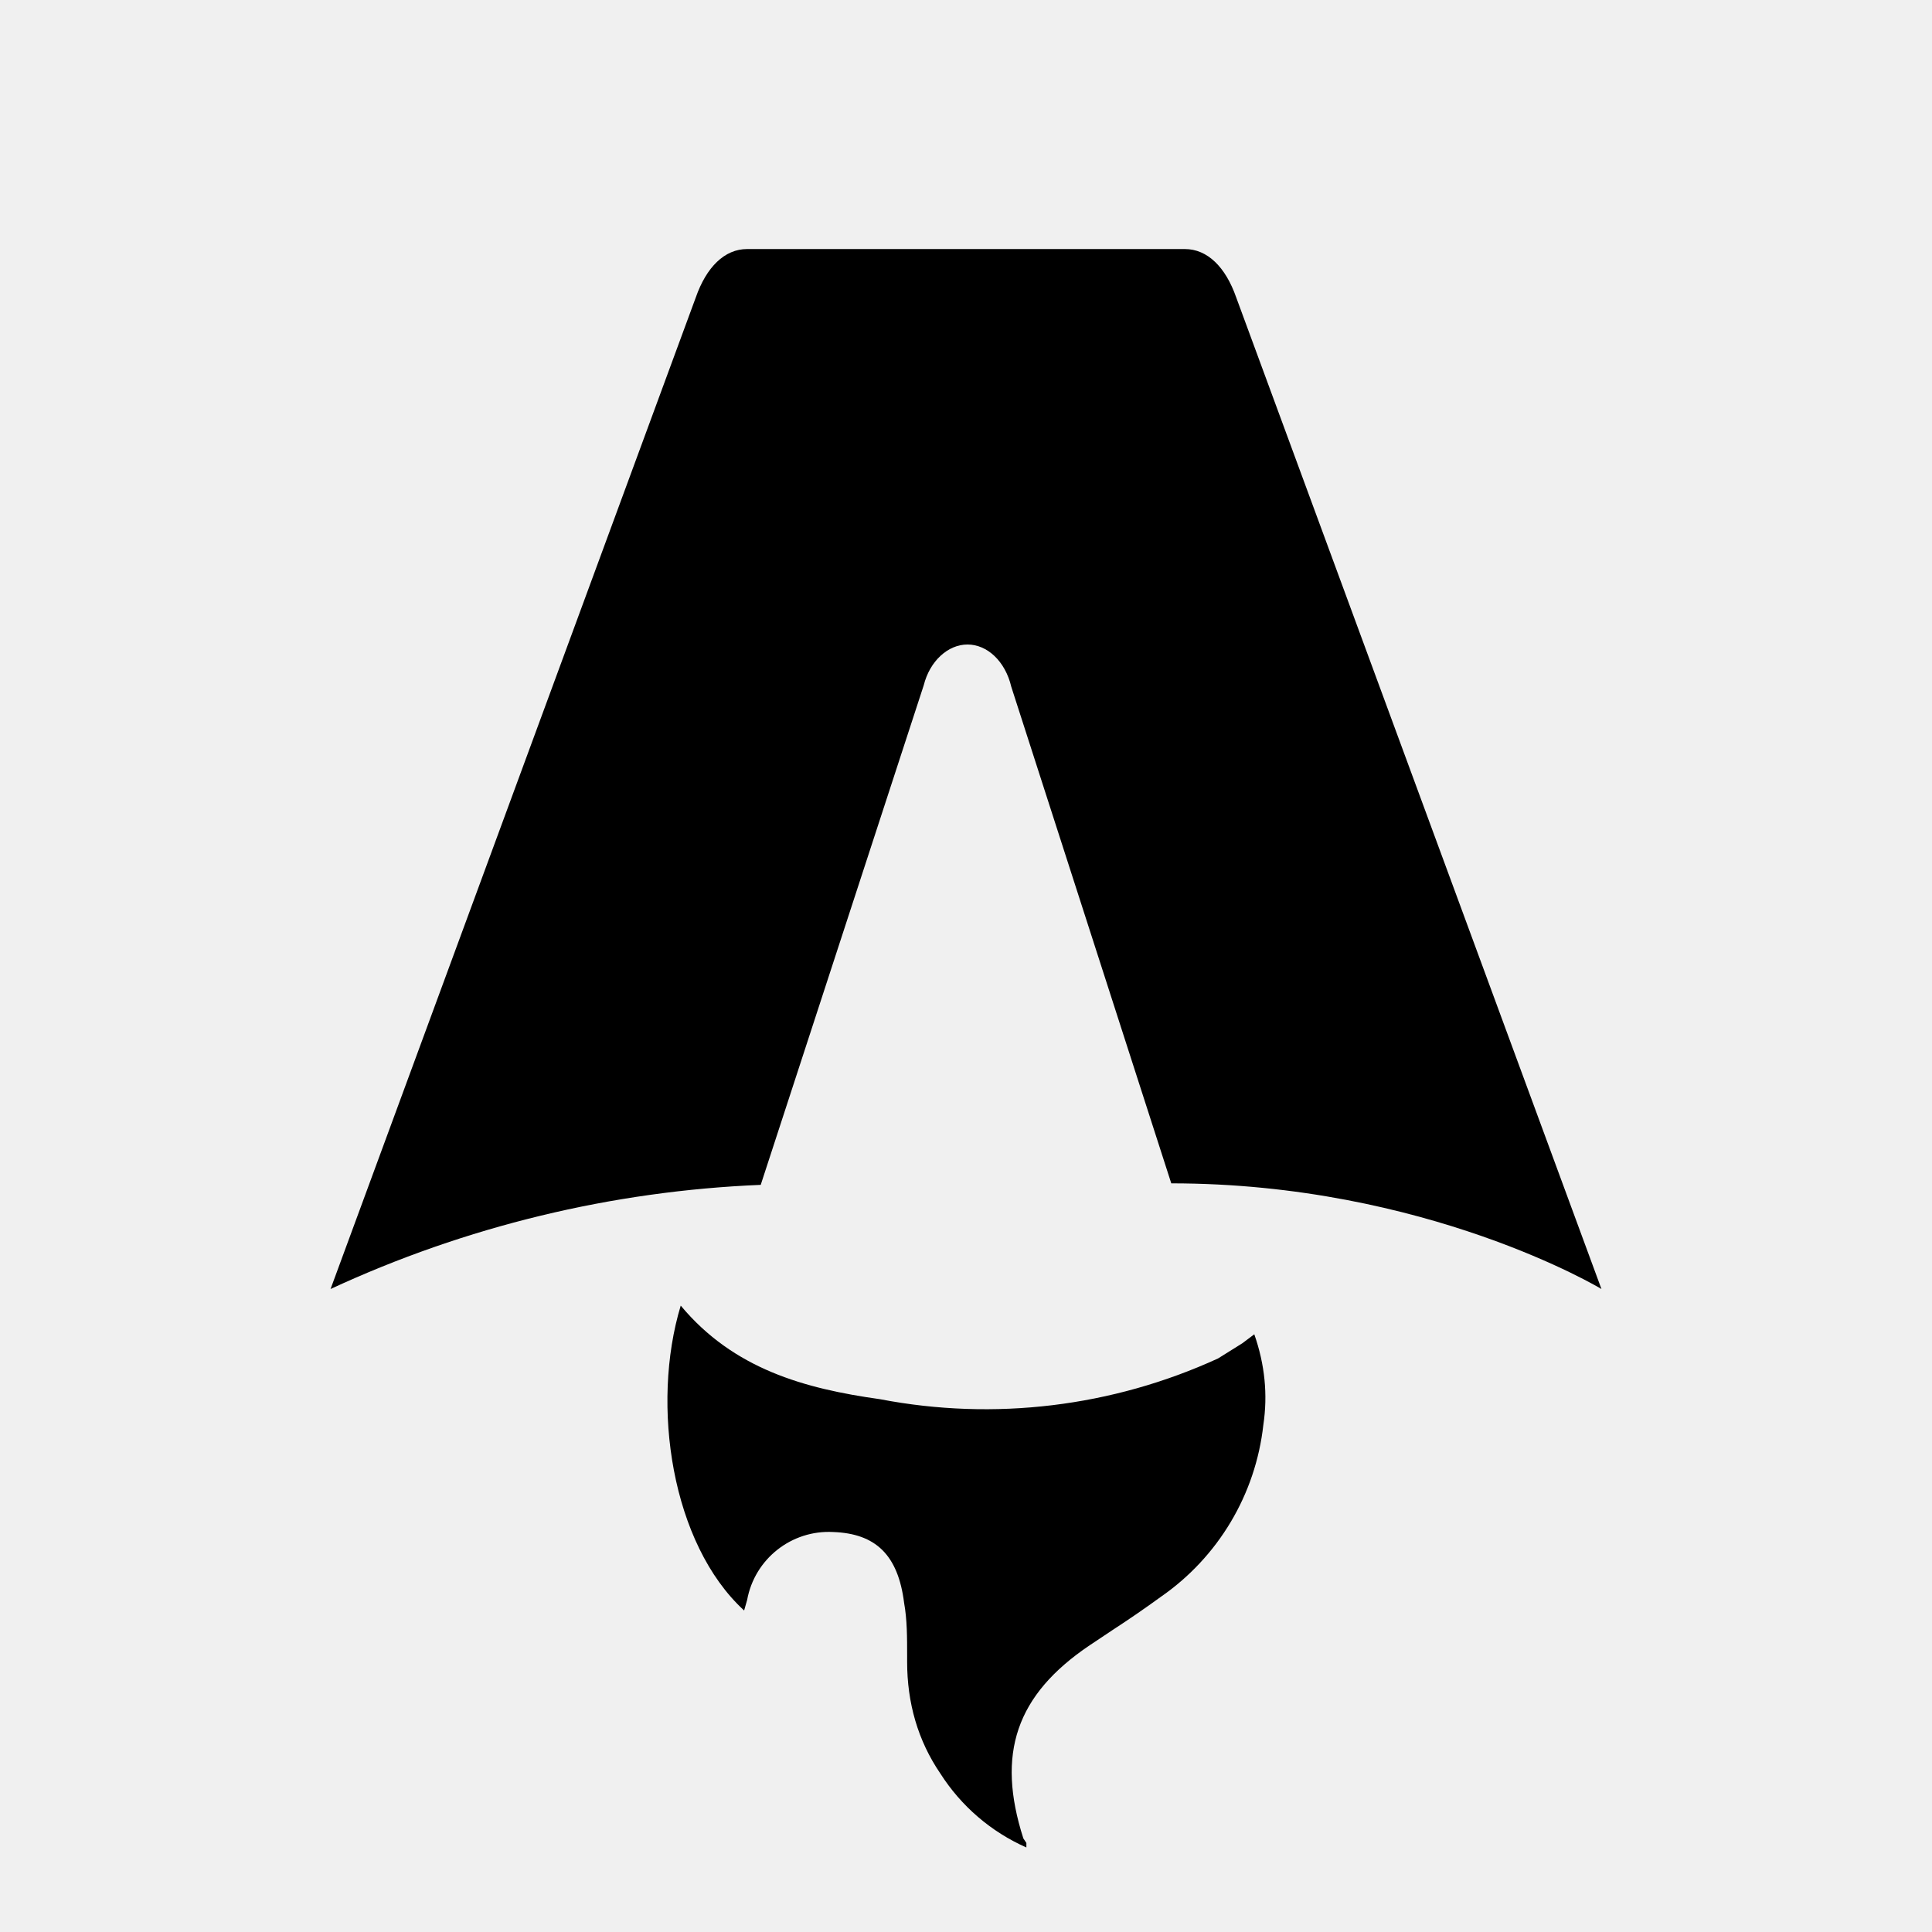
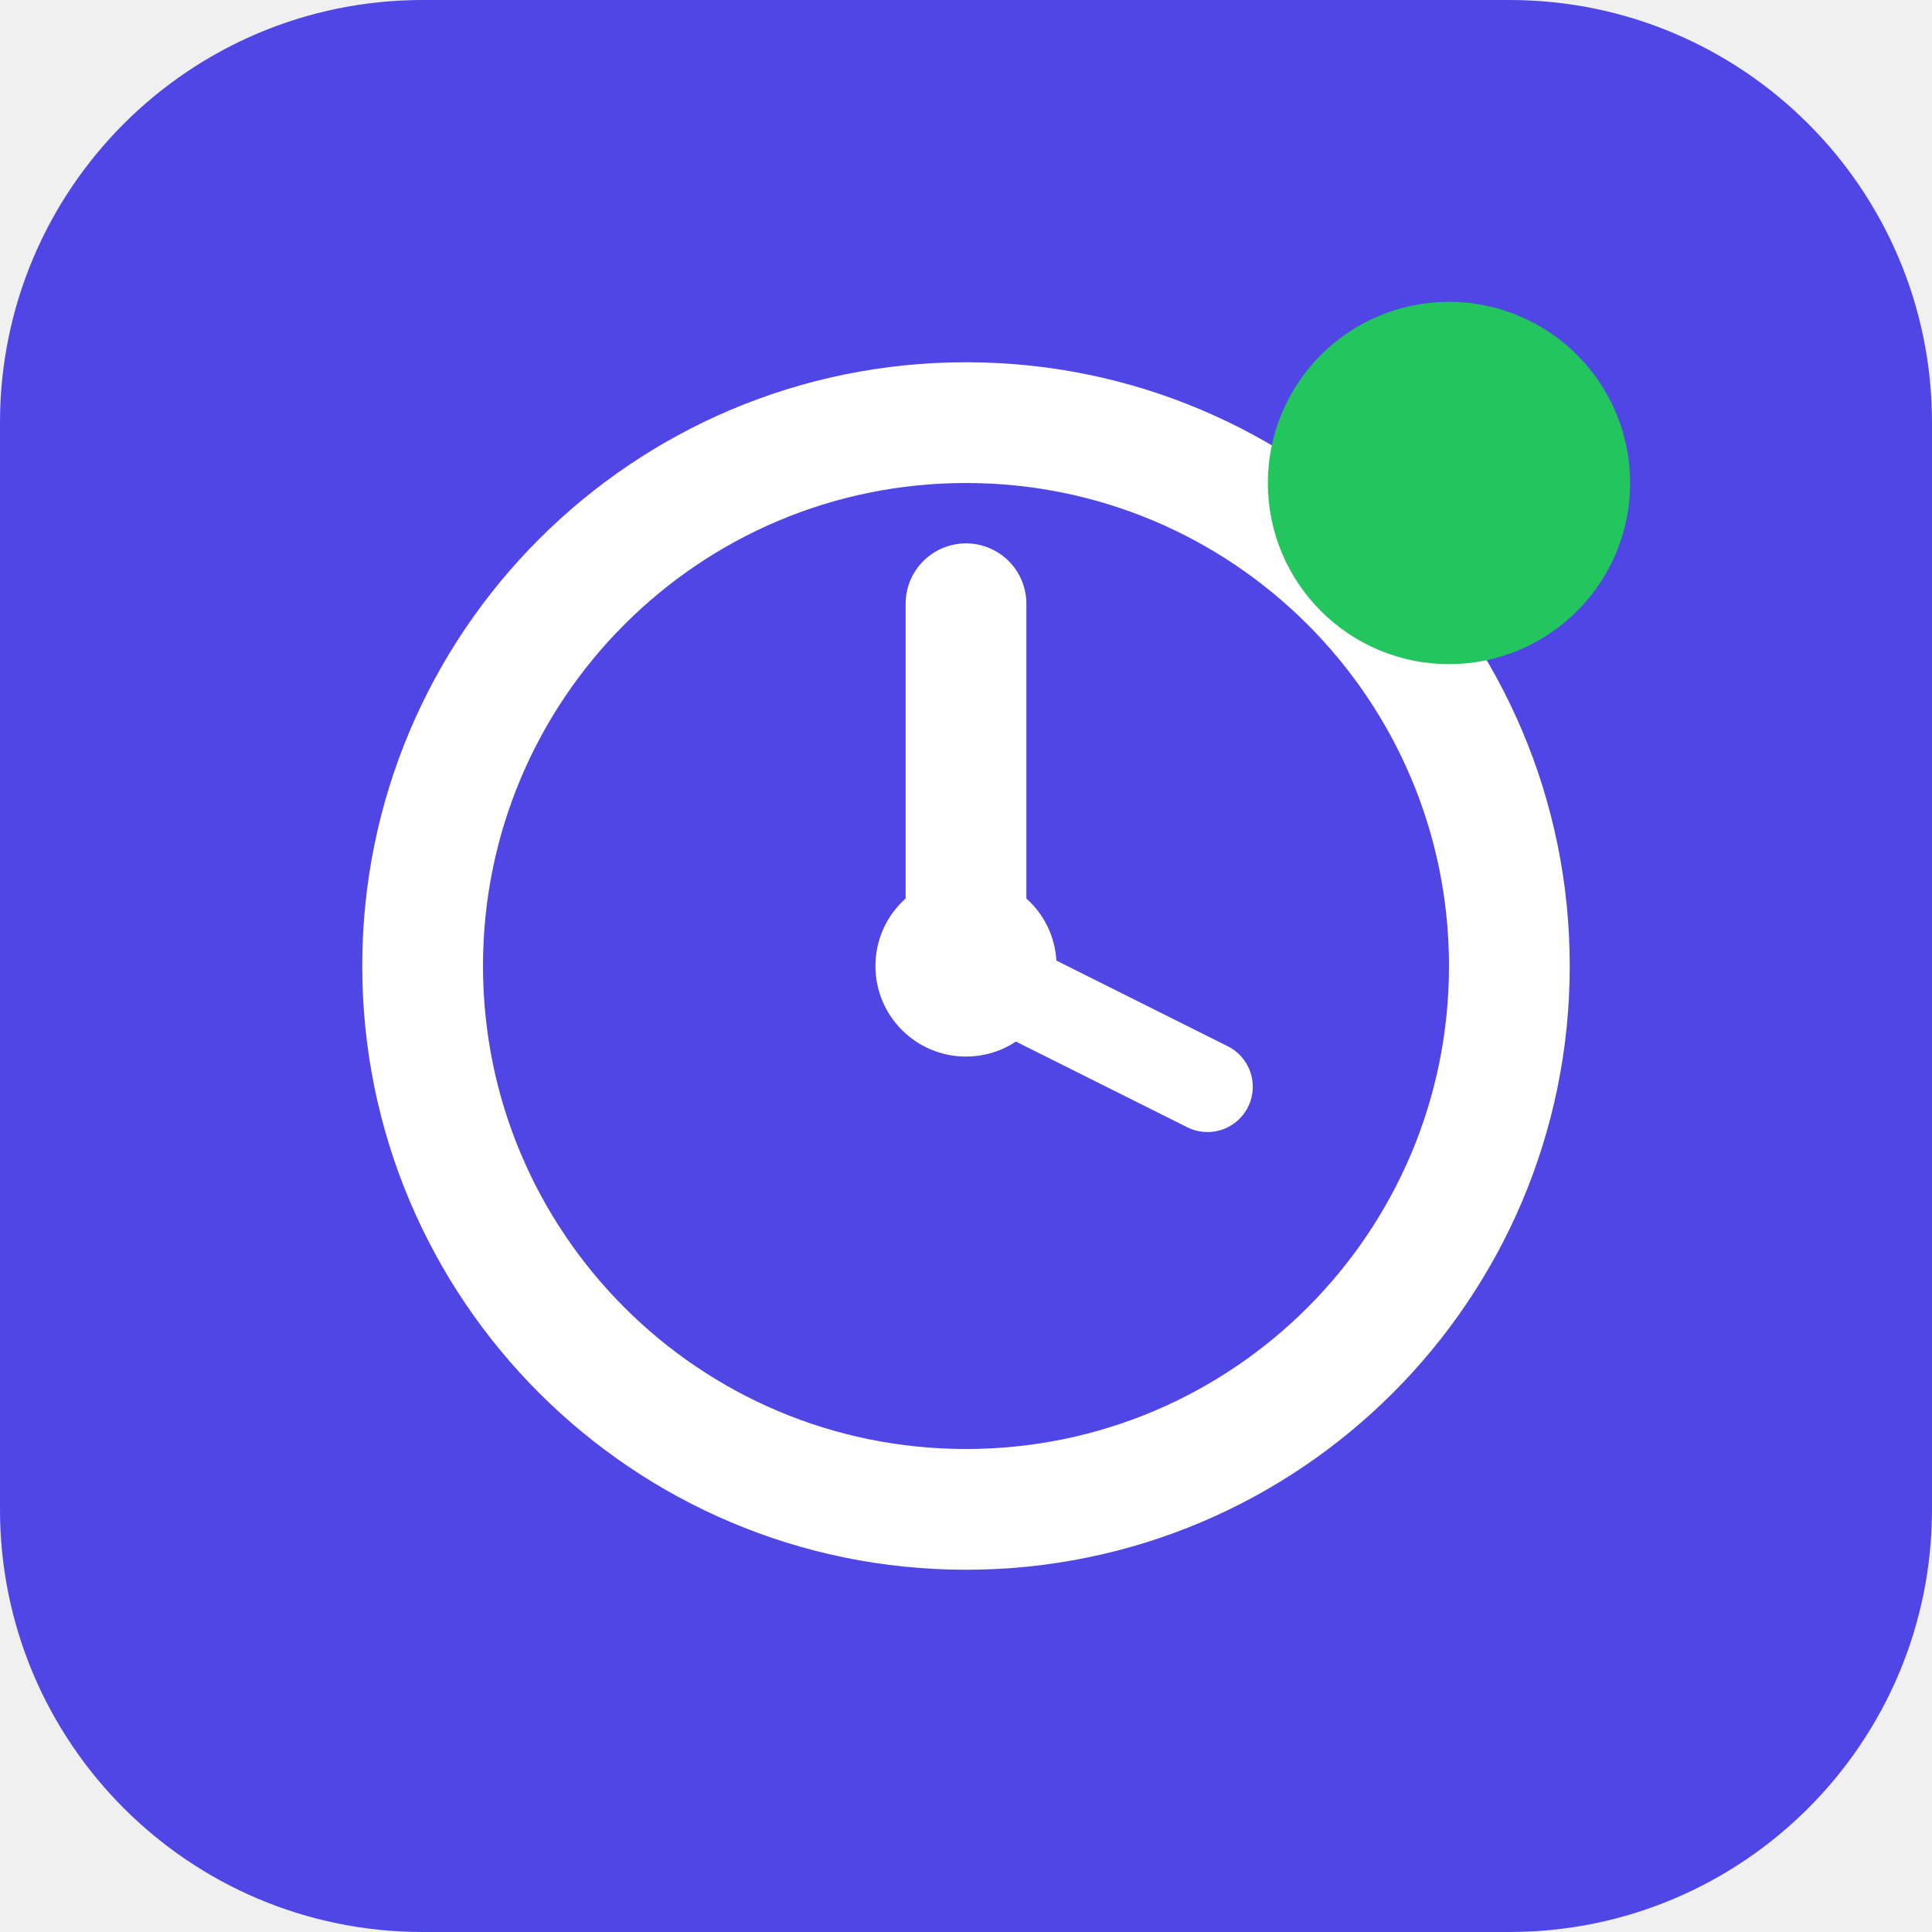
- <svg xmlns="http://www.w3.org/2000/svg" fill="none" viewBox="0 0 128 128">
-   <path d="M50.4 78.5a75.1 75.1 0 0 0-28.5 6.9l24.2-65.7c.7-2 1.9-3.2 3.4-3.2h29c1.5 0 2.7 1.2 3.4 3.2l24.2 65.7s-11.6-7-28.5-7L67 45.5c-.4-1.7-1.6-2.8-2.9-2.8-1.3 0-2.5 1.1-2.9 2.7L50.4 78.5Zm-1.1 28.2Zm-4.2-20.2c-2 6.6-.6 15.8 4.2 20.2a17.5 17.5 0 0 1 .2-.7 5.5 5.5 0 0 1 5.7-4.5c2.8.1 4.3 1.5 4.7 4.7.2 1.1.2 2.3.2 3.5v.4c0 2.7.7 5.2 2.2 7.4a13 13 0 0 0 5.7 4.9v-.3l-.2-.3c-1.8-5.6-.5-9.5 4.4-12.8l1.5-1a73 73 0 0 0 3.2-2.2 16 16 0 0 0 6.8-11.4c.3-2 .1-4-.6-6l-.8.6-1.6 1a37 37 0 0 1-22.4 2.7c-5-.7-9.7-2-13.2-6.2Z" />
-   <style>
-         path { fill: #000; }
-         @media (prefers-color-scheme: dark) {
-             path { fill: #FFF; }
-         }
-     </style>
+ <svg xmlns="http://www.w3.org/2000/svg" viewBox="0 0 64 64" fill="none">
+   <rect width="64" height="64" rx="14" fill="#4f46e5" />
+   <circle cx="32" cy="32" r="18" stroke="#fff" stroke-width="4" fill="none" />
+   <line x1="32" y1="32" x2="32" y2="20" stroke="#fff" stroke-width="4" stroke-linecap="round" />
+   <line x1="32" y1="32" x2="40" y2="36" stroke="#fff" stroke-width="3" stroke-linecap="round" />
+   <circle cx="32" cy="32" r="3" fill="#fff" />
+   <circle cx="48" cy="16" r="6" fill="#22c55e" />
</svg>
